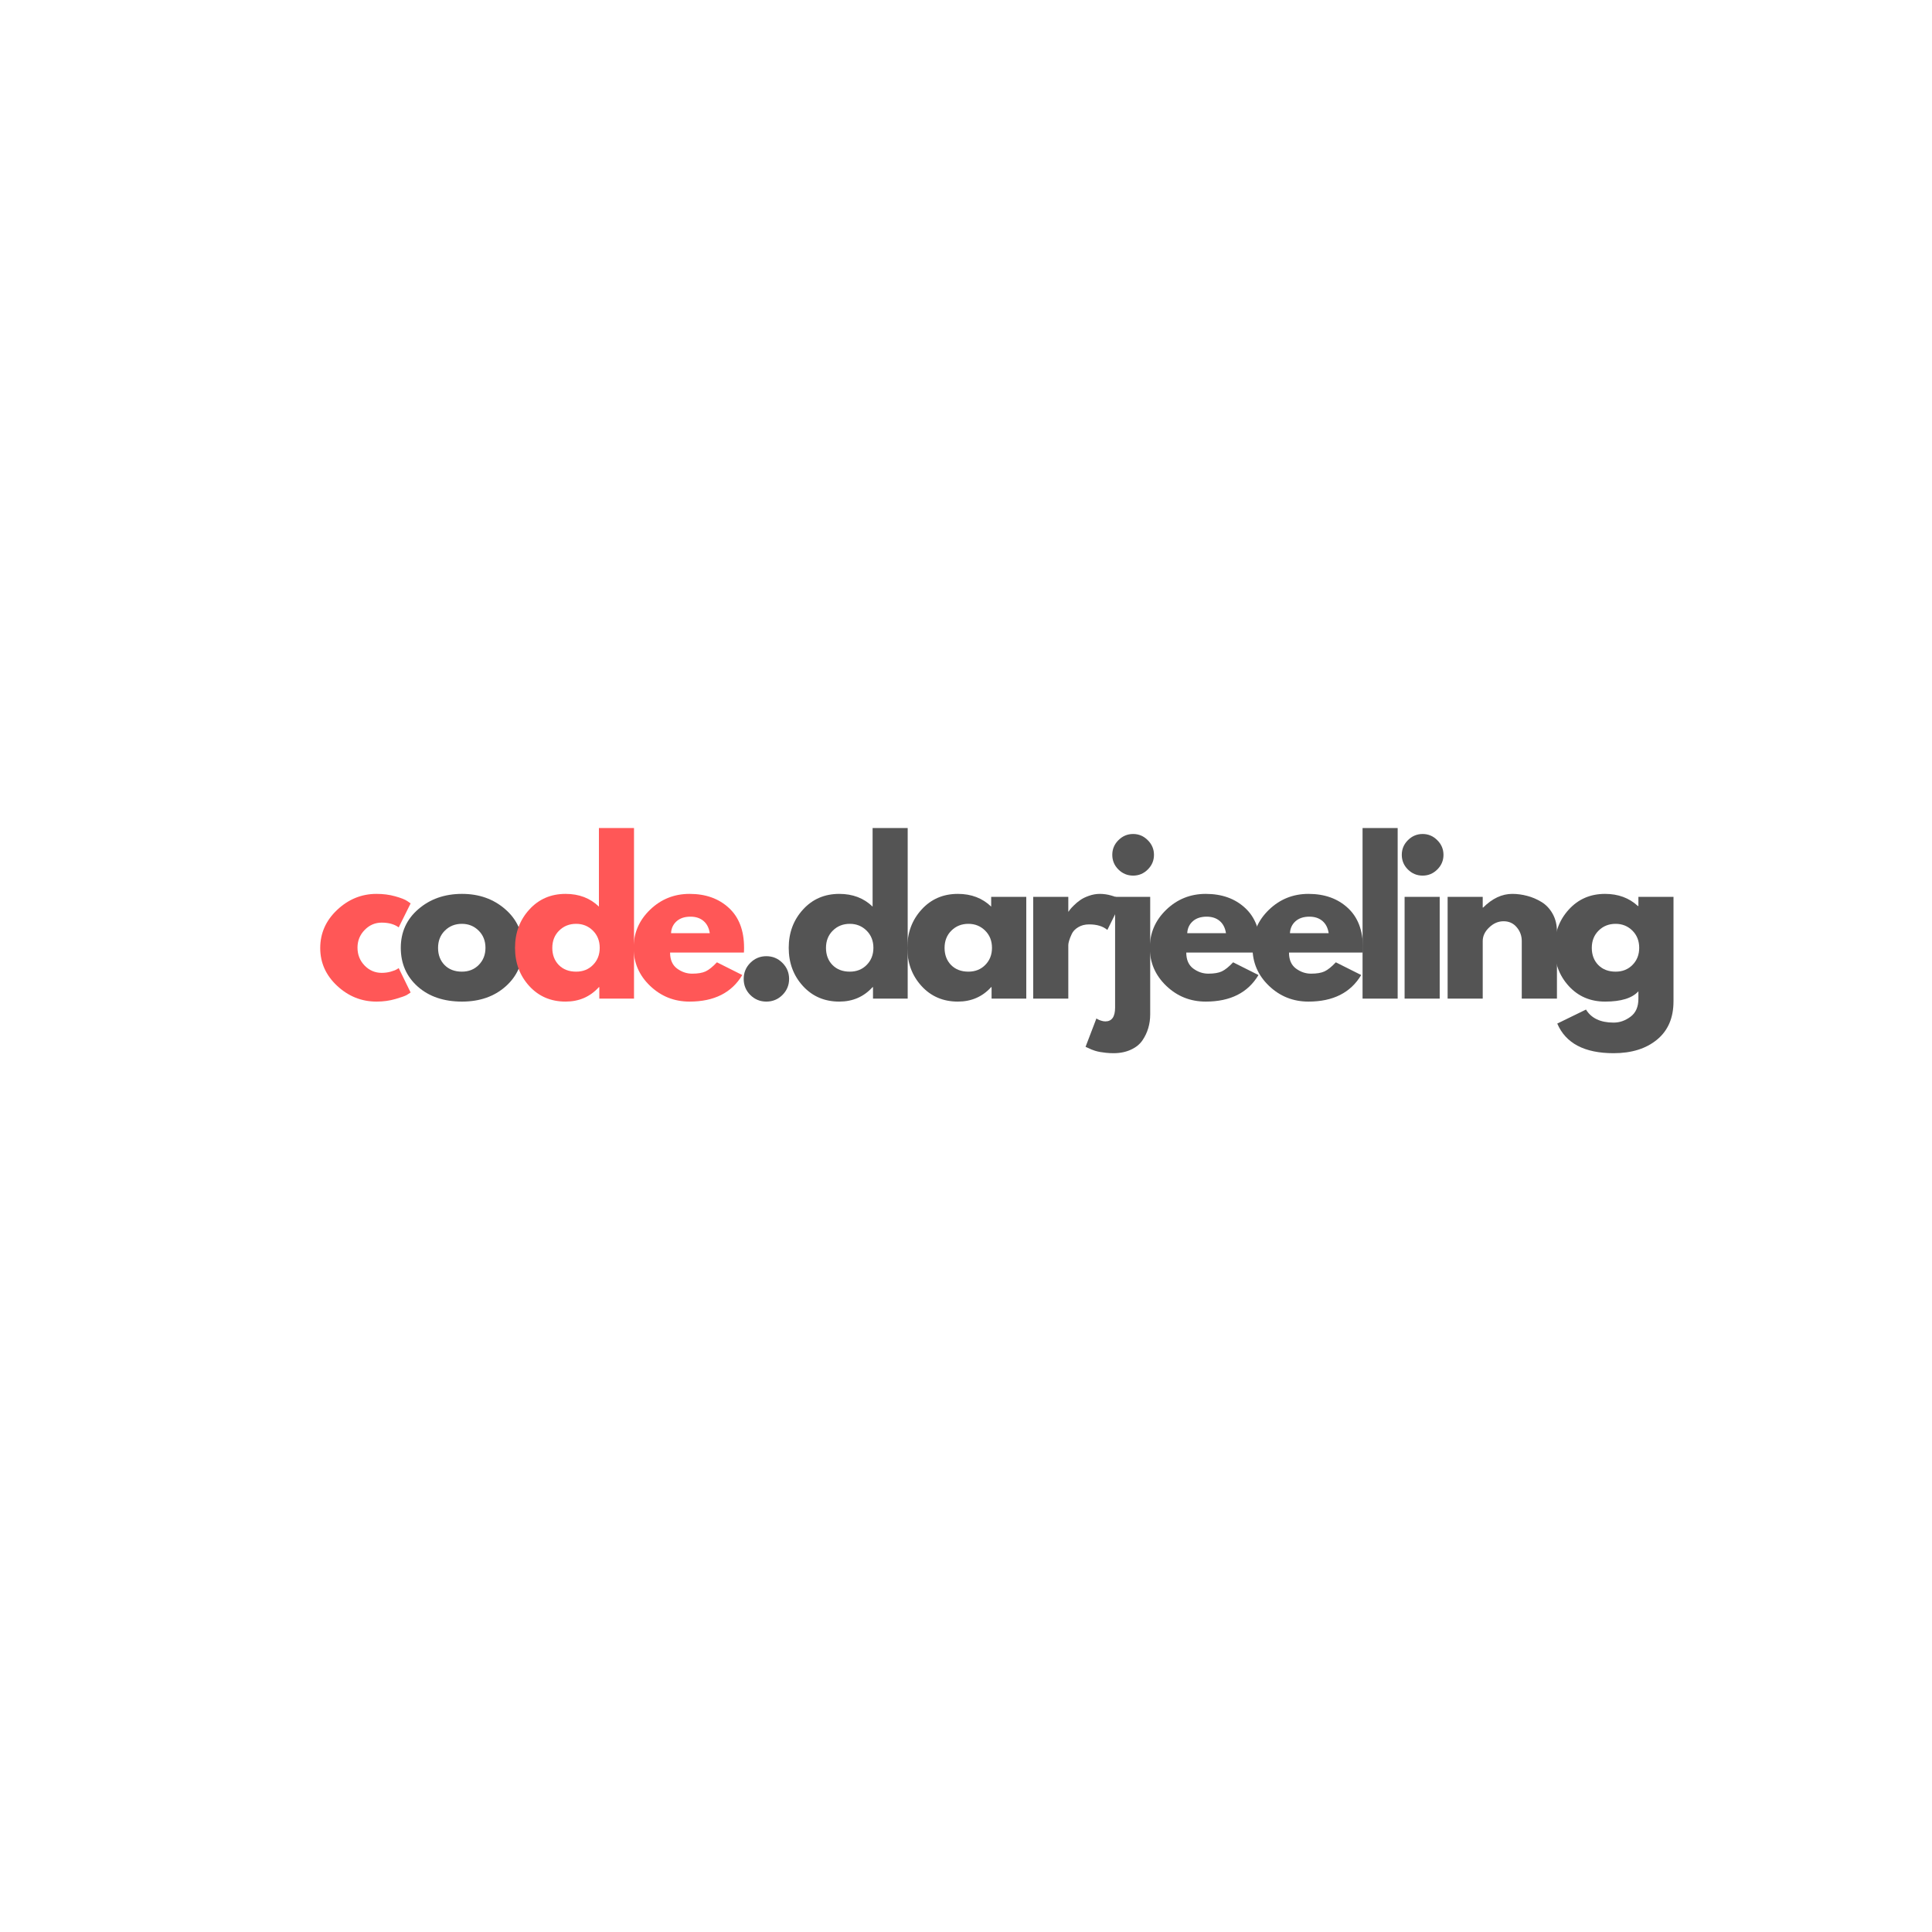
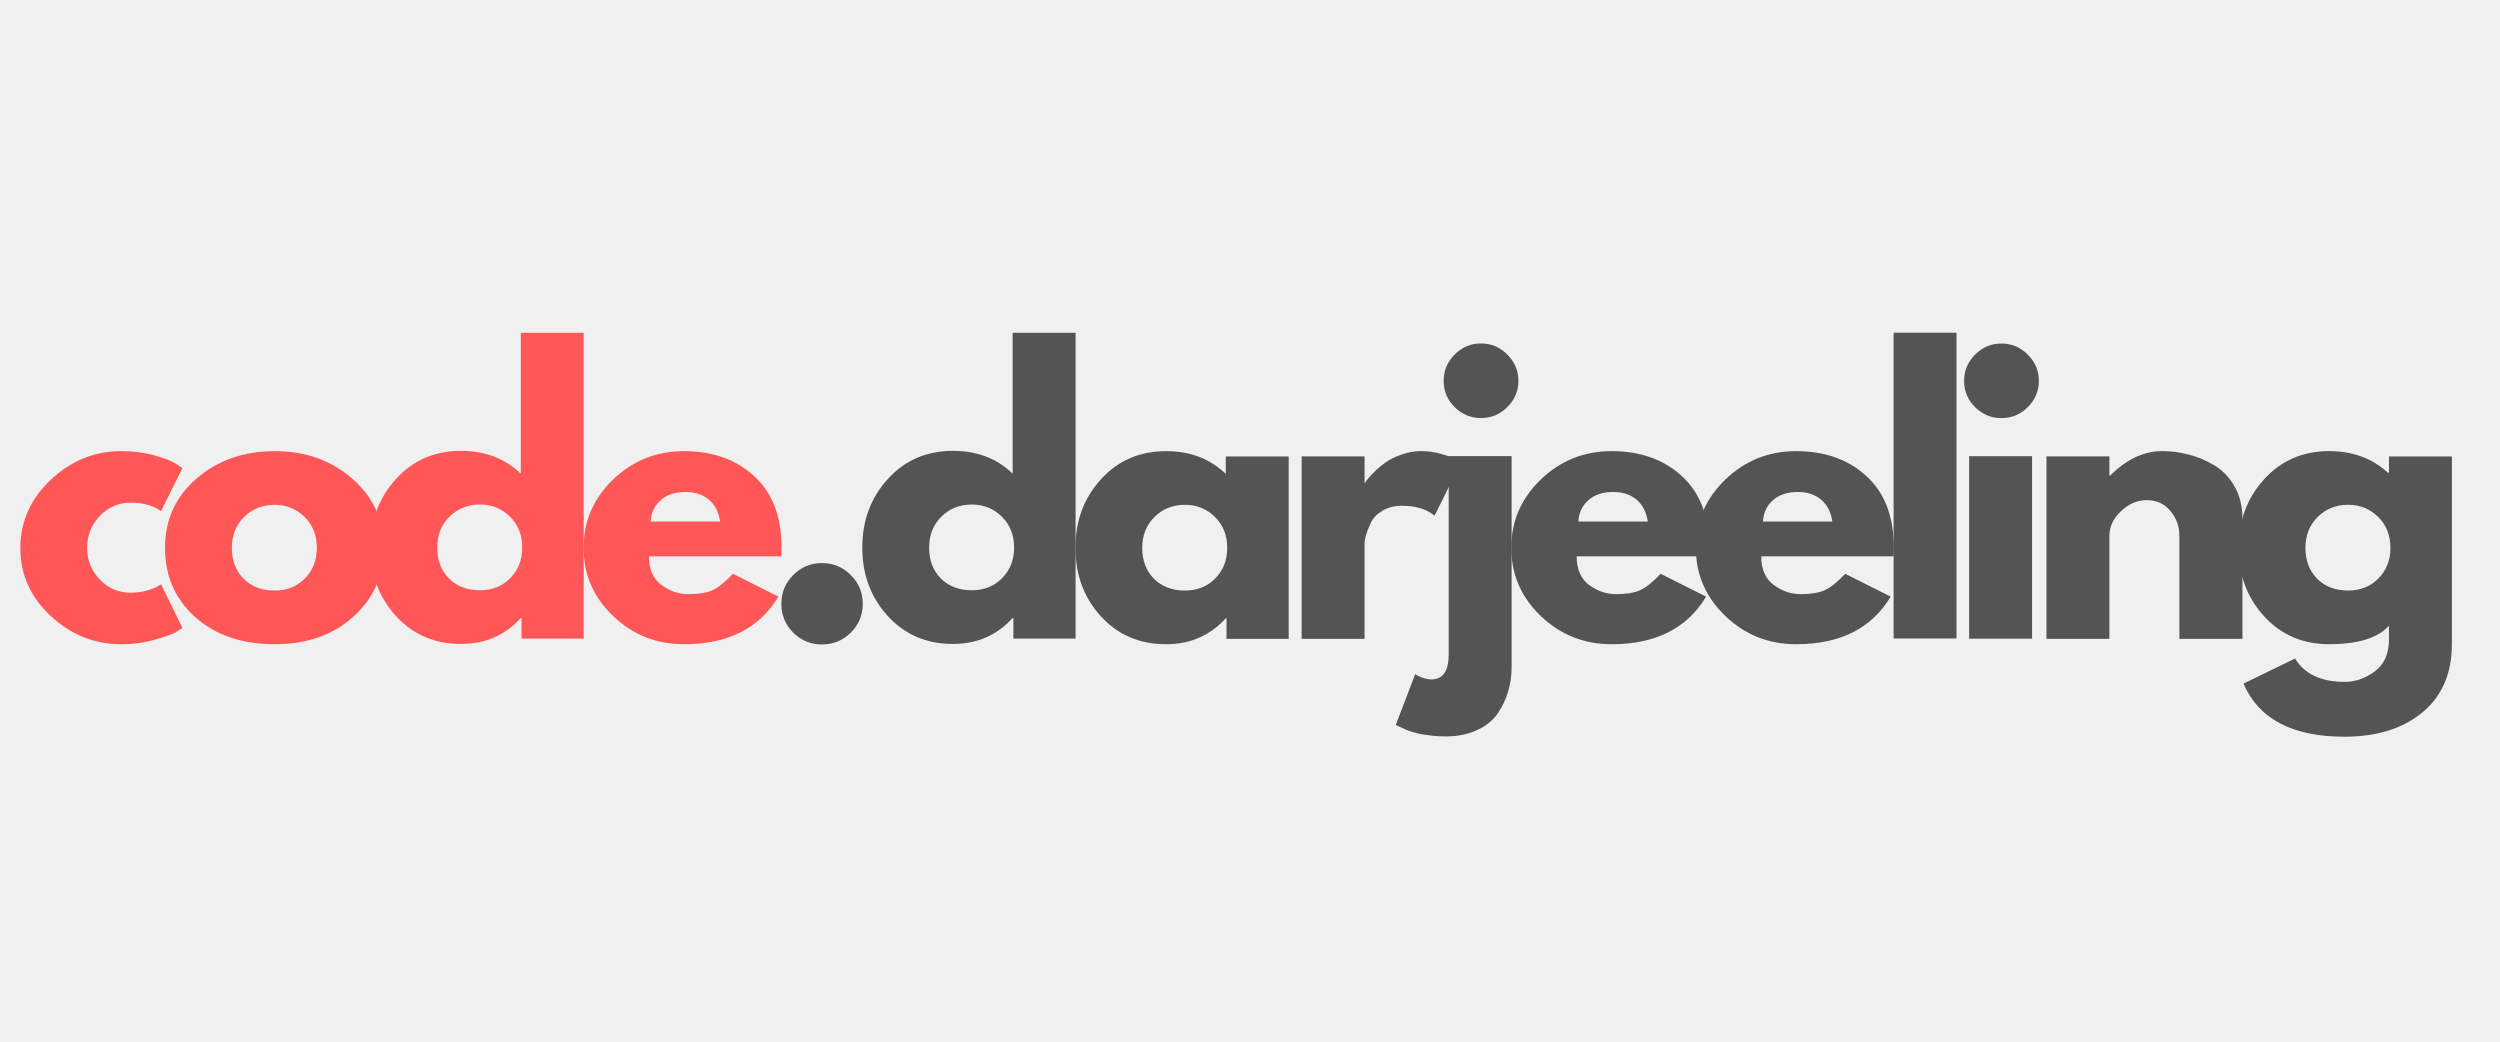
- <svg xmlns="http://www.w3.org/2000/svg" width="500" zoomAndPan="magnify" viewBox="0 0 375 375" height="500" preserveAspectRatio="xMidYMid meet" version="1.0">
+ <svg xmlns="http://www.w3.org/2000/svg" version="1.1" width="360" height="150" viewBox="182 73 360 150" xml:space="preserve">
  <defs>
-     <g />
-   </defs>
-   <rect x="-37.5" width="450" fill="#ffffff" y="-37.5" height="450" fill-opacity="1" />
-   <rect x="-37.5" width="450" fill="#ffffff" y="-37.5" height="450" fill-opacity="1" />
-   <g fill="#ff5757" fill-opacity="1">
-     <g transform="translate(61.26477, 193.8308)">
-       <g>
-         <path d="M 12.828 -14.75 C 11.535 -14.75 10.426 -14.27 9.5 -13.312 C 8.582 -12.363 8.125 -11.223 8.125 -9.891 C 8.125 -8.535 8.582 -7.379 9.5 -6.422 C 10.426 -5.473 11.535 -5 12.828 -5 C 13.441 -5 14.023 -5.078 14.578 -5.234 C 15.129 -5.391 15.531 -5.547 15.781 -5.703 L 16.125 -5.922 L 18.438 -1.188 C 18.258 -1.062 18.008 -0.898 17.688 -0.703 C 17.363 -0.516 16.629 -0.254 15.484 0.078 C 14.348 0.41 13.125 0.578 11.812 0.578 C 8.914 0.578 6.367 -0.441 4.172 -2.484 C 1.984 -4.523 0.891 -6.969 0.891 -9.812 C 0.891 -12.688 1.984 -15.156 4.172 -17.219 C 6.367 -19.289 8.914 -20.328 11.812 -20.328 C 13.125 -20.328 14.332 -20.172 15.438 -19.859 C 16.539 -19.555 17.32 -19.25 17.781 -18.938 L 18.438 -18.484 L 16.125 -13.828 C 15.281 -14.441 14.18 -14.75 12.828 -14.75 Z M 12.828 -14.75 " />
-       </g>
-     </g>
+ </defs>
+   <rect x="0" y="0" width="100%" height="100%" fill="transparent" />
+   <g transform="matrix(Infinity NaN NaN Infinity 0 0)" id="6f9b296b-1755-4722-91d0-bcb8f2276598">
+ </g>
+   <g transform="matrix(1 0 0 1 180 75)" id="59ac1819-f887-43f3-bffa-e6115554bbd7">
+     <rect style="stroke: none; stroke-width: 1; stroke-dasharray: none; stroke-linecap: butt; stroke-dashoffset: 0; stroke-linejoin: miter; stroke-miterlimit: 4; fill: rgb(255,255,255); fill-rule: nonzero; opacity: 1; visibility: hidden;" vector-effect="non-scaling-stroke" x="-180" y="-75" rx="0" ry="0" width="360" height="150" />
  </g>
-   <g fill="#545454" fill-opacity="1">
-     <g transform="translate(76.90142, 193.8308)">
-       <g>
-         <path d="M 4.172 -2.344 C 1.984 -4.301 0.891 -6.805 0.891 -9.859 C 0.891 -12.91 2.031 -15.414 4.312 -17.375 C 6.594 -19.344 9.414 -20.328 12.781 -20.328 C 16.094 -20.328 18.883 -19.336 21.156 -17.359 C 23.426 -15.391 24.562 -12.891 24.562 -9.859 C 24.562 -6.828 23.453 -4.328 21.234 -2.359 C 19.016 -0.398 16.195 0.578 12.781 0.578 C 9.238 0.578 6.367 -0.395 4.172 -2.344 Z M 9.453 -13.203 C 8.566 -12.328 8.125 -11.207 8.125 -9.844 C 8.125 -8.488 8.547 -7.379 9.391 -6.516 C 10.242 -5.66 11.363 -5.234 12.75 -5.234 C 14.082 -5.234 15.176 -5.672 16.031 -6.547 C 16.895 -7.422 17.328 -8.523 17.328 -9.859 C 17.328 -11.211 16.883 -12.328 16 -13.203 C 15.113 -14.078 14.031 -14.516 12.75 -14.516 C 11.438 -14.516 10.336 -14.078 9.453 -13.203 Z M 9.453 -13.203 " />
-       </g>
-     </g>
+   <g transform="matrix(1.33 0 0 1.33 196.59 151.86)">
+     <path style="stroke: none; stroke-width: 1; stroke-dasharray: none; stroke-linecap: butt; stroke-dashoffset: 0; stroke-linejoin: miter; stroke-miterlimit: 4; fill: rgb(255,87,87); fill-rule: nonzero; opacity: 1;" vector-effect="non-scaling-stroke" transform=" translate(-9.66, 9.88)" d="M 12.828 -14.75 C 11.535 -14.75 10.426 -14.27 9.5 -13.312 C 8.582 -12.363 8.125 -11.223 8.125 -9.891 C 8.125 -8.535 8.582 -7.379 9.5 -6.422 C 10.426 -5.473 11.535 -5 12.828 -5 C 13.441 -5 14.023 -5.078 14.578 -5.234 C 15.129 -5.391 15.531 -5.547 15.781 -5.703 L 16.125 -5.922 L 18.438 -1.188 C 18.258 -1.062 18.008 -0.898 17.688 -0.703 C 17.363 -0.516 16.629 -0.254 15.484 0.078 C 14.348 0.41 13.125 0.578 11.812 0.578 C 8.914 0.578 6.367 -0.441 4.172 -2.484 C 1.984 -4.523 0.891 -6.969 0.891 -9.812 C 0.891 -12.688 1.984 -15.156 4.172 -17.219 C 6.367 -19.289 8.914 -20.328 11.812 -20.328 C 13.125 -20.328 14.332 -20.172 15.438 -19.859 C 16.539 -19.555 17.32 -19.25 17.781 -18.938 L 18.438 -18.484 L 16.125 -13.828 C 15.281 -14.441 14.18 -14.75 12.828 -14.75 Z M 12.828 -14.75" stroke-linecap="round" />
  </g>
-   <g fill="#ff5757" fill-opacity="1">
-     <g transform="translate(99.07704, 193.8308)">
-       <g>
-         <path d="M 3.656 -2.438 C 1.812 -4.457 0.891 -6.93 0.891 -9.859 C 0.891 -12.785 1.812 -15.258 3.656 -17.281 C 5.5 -19.312 7.848 -20.328 10.703 -20.328 C 13.316 -20.328 15.473 -19.504 17.172 -17.859 L 17.172 -33.109 L 23.984 -33.109 L 23.984 0 L 17.25 0 L 17.25 -2.234 L 17.172 -2.234 C 15.473 -0.359 13.316 0.578 10.703 0.578 C 7.848 0.578 5.5 -0.426 3.656 -2.438 Z M 9.453 -13.203 C 8.566 -12.328 8.125 -11.207 8.125 -9.844 C 8.125 -8.488 8.547 -7.379 9.391 -6.516 C 10.242 -5.66 11.363 -5.234 12.75 -5.234 C 14.082 -5.234 15.176 -5.672 16.031 -6.547 C 16.895 -7.422 17.328 -8.523 17.328 -9.859 C 17.328 -11.211 16.883 -12.328 16 -13.203 C 15.113 -14.078 14.031 -14.516 12.75 -14.516 C 11.438 -14.516 10.336 -14.078 9.453 -13.203 Z M 9.453 -13.203 " />
-       </g>
-     </g>
+   <g transform="matrix(1.33 0 0 1.33 221.51 151.86)">
+     <path style="stroke: none; stroke-width: 1; stroke-dasharray: none; stroke-linecap: butt; stroke-dashoffset: 0; stroke-linejoin: miter; stroke-miterlimit: 4; fill: rgb(255,87,87); fill-rule: nonzero; opacity: 1;" vector-effect="non-scaling-stroke" transform=" translate(-12.73, 9.88)" d="M 4.172 -2.344 C 1.984 -4.301 0.891 -6.805 0.891 -9.859 C 0.891 -12.91 2.031 -15.414 4.312 -17.375 C 6.594 -19.344 9.414 -20.328 12.781 -20.328 C 16.094 -20.328 18.883 -19.336 21.156 -17.359 C 23.426 -15.391 24.562 -12.891 24.562 -9.859 C 24.562 -6.828 23.453 -4.328 21.234 -2.359 C 19.016 -0.398 16.195 0.578 12.781 0.578 C 9.238 0.578 6.367 -0.395 4.172 -2.344 Z M 9.453 -13.203 C 8.566 -12.328 8.125 -11.207 8.125 -9.844 C 8.125 -8.488 8.547 -7.379 9.391 -6.516 C 10.242 -5.66 11.363 -5.234 12.75 -5.234 C 14.082 -5.234 15.176 -5.672 16.031 -6.547 C 16.895 -7.422 17.328 -8.523 17.328 -9.859 C 17.328 -11.211 16.883 -12.328 16 -13.203 C 15.113 -14.078 14.031 -14.516 12.75 -14.516 C 11.438 -14.516 10.336 -14.078 9.453 -13.203 Z M 9.453 -13.203" stroke-linecap="round" />
  </g>
-   <g fill="#ff5757" fill-opacity="1">
-     <g transform="translate(122.0936, 193.8308)">
-       <g>
-         <path d="M 22.297 -8.938 L 7.969 -8.938 C 7.969 -7.551 8.414 -6.52 9.312 -5.844 C 10.219 -5.176 11.195 -4.844 12.25 -4.844 C 13.352 -4.844 14.223 -4.988 14.859 -5.281 C 15.504 -5.582 16.238 -6.172 17.062 -7.047 L 21.984 -4.578 C 19.93 -1.141 16.52 0.578 11.75 0.578 C 8.77 0.578 6.211 -0.441 4.078 -2.484 C 1.953 -4.523 0.891 -6.984 0.891 -9.859 C 0.891 -12.734 1.953 -15.195 4.078 -17.25 C 6.211 -19.301 8.77 -20.328 11.75 -20.328 C 14.875 -20.328 17.414 -19.422 19.375 -17.609 C 21.344 -15.805 22.328 -13.223 22.328 -9.859 C 22.328 -9.391 22.316 -9.082 22.297 -8.938 Z M 8.156 -12.703 L 15.672 -12.703 C 15.516 -13.734 15.109 -14.523 14.453 -15.078 C 13.797 -15.629 12.957 -15.906 11.938 -15.906 C 10.801 -15.906 9.898 -15.609 9.234 -15.016 C 8.566 -14.422 8.207 -13.648 8.156 -12.703 Z M 8.156 -12.703 " />
-       </g>
-     </g>
+   <g transform="matrix(1.33 0 0 1.33 250.7 143.32)">
+     <path style="stroke: none; stroke-width: 1; stroke-dasharray: none; stroke-linecap: butt; stroke-dashoffset: 0; stroke-linejoin: miter; stroke-miterlimit: 4; fill: rgb(255,87,87); fill-rule: nonzero; opacity: 1;" vector-effect="non-scaling-stroke" transform=" translate(-12.44, 16.27)" d="M 3.656 -2.438 C 1.812 -4.457 0.891 -6.93 0.891 -9.859 C 0.891 -12.785 1.812 -15.258 3.656 -17.281 C 5.5 -19.312 7.848 -20.328 10.703 -20.328 C 13.316 -20.328 15.473 -19.504 17.172 -17.859 L 17.172 -33.109 L 23.984 -33.109 L 23.984 0 L 17.25 0 L 17.25 -2.234 L 17.172 -2.234 C 15.473 -0.359 13.316 0.578 10.703 0.578 C 7.848 0.578 5.5 -0.426 3.656 -2.438 Z M 9.453 -13.203 C 8.566 -12.328 8.125 -11.207 8.125 -9.844 C 8.125 -8.488 8.547 -7.379 9.391 -6.516 C 10.242 -5.66 11.363 -5.234 12.75 -5.234 C 14.082 -5.234 15.176 -5.672 16.031 -6.547 C 16.895 -7.422 17.328 -8.523 17.328 -9.859 C 17.328 -11.211 16.883 -12.328 16 -13.203 C 15.113 -14.078 14.031 -14.516 12.75 -14.516 C 11.438 -14.516 10.336 -14.078 9.453 -13.203 Z M 9.453 -13.203" stroke-linecap="round" />
  </g>
-   <g fill="#545454" fill-opacity="1">
-     <g transform="translate(142.0384, 193.8308)">
-       <g>
-         <path d="M 6.703 -8.234 C 7.93 -8.234 8.973 -7.801 9.828 -6.938 C 10.691 -6.082 11.125 -5.039 11.125 -3.812 C 11.125 -2.602 10.691 -1.566 9.828 -0.703 C 8.973 0.148 7.93 0.578 6.703 0.578 C 5.492 0.578 4.457 0.148 3.594 -0.703 C 2.738 -1.566 2.312 -2.602 2.312 -3.812 C 2.312 -5.039 2.738 -6.082 3.594 -6.938 C 4.457 -7.801 5.492 -8.234 6.703 -8.234 Z M 6.703 -8.234 " />
-       </g>
-     </g>
+   <g transform="matrix(1.33 0 0 1.33 280.29 151.86)">
+     <path style="stroke: none; stroke-width: 1; stroke-dasharray: none; stroke-linecap: butt; stroke-dashoffset: 0; stroke-linejoin: miter; stroke-miterlimit: 4; fill: rgb(255,87,87); fill-rule: nonzero; opacity: 1;" vector-effect="non-scaling-stroke" transform=" translate(-11.61, 9.88)" d="M 22.297 -8.938 L 7.969 -8.938 C 7.969 -7.551 8.414 -6.52 9.312 -5.844 C 10.219 -5.176 11.195 -4.844 12.25 -4.844 C 13.352 -4.844 14.223 -4.988 14.859 -5.281 C 15.504 -5.582 16.238 -6.172 17.062 -7.047 L 21.984 -4.578 C 19.93 -1.141 16.52 0.578 11.75 0.578 C 8.77 0.578 6.211 -0.441 4.078 -2.484 C 1.953 -4.523 0.891 -6.984 0.891 -9.859 C 0.891 -12.734 1.953 -15.195 4.078 -17.25 C 6.211 -19.301 8.77 -20.328 11.75 -20.328 C 14.875 -20.328 17.414 -19.422 19.375 -17.609 C 21.344 -15.805 22.328 -13.223 22.328 -9.859 C 22.328 -9.391 22.316 -9.082 22.297 -8.938 Z M 8.156 -12.703 L 15.672 -12.703 C 15.516 -13.734 15.109 -14.523 14.453 -15.078 C 13.797 -15.629 12.957 -15.906 11.938 -15.906 C 10.801 -15.906 9.898 -15.609 9.234 -15.016 C 8.566 -14.422 8.207 -13.648 8.156 -12.703 Z M 8.156 -12.703" stroke-linecap="round" />
  </g>
-   <g fill="#545454" fill-opacity="1">
-     <g transform="translate(152.1988, 193.8308)">
-       <g>
-         <path d="M 3.656 -2.438 C 1.812 -4.457 0.891 -6.93 0.891 -9.859 C 0.891 -12.785 1.812 -15.258 3.656 -17.281 C 5.5 -19.312 7.848 -20.328 10.703 -20.328 C 13.316 -20.328 15.473 -19.504 17.172 -17.859 L 17.172 -33.109 L 23.984 -33.109 L 23.984 0 L 17.25 0 L 17.25 -2.234 L 17.172 -2.234 C 15.473 -0.359 13.316 0.578 10.703 0.578 C 7.848 0.578 5.5 -0.426 3.656 -2.438 Z M 9.453 -13.203 C 8.566 -12.328 8.125 -11.207 8.125 -9.844 C 8.125 -8.488 8.547 -7.379 9.391 -6.516 C 10.242 -5.66 11.363 -5.234 12.75 -5.234 C 14.082 -5.234 15.176 -5.672 16.031 -6.547 C 16.895 -7.422 17.328 -8.523 17.328 -9.859 C 17.328 -11.211 16.883 -12.328 16 -13.203 C 15.113 -14.078 14.031 -14.516 12.75 -14.516 C 11.438 -14.516 10.336 -14.078 9.453 -13.203 Z M 9.453 -13.203 " />
-       </g>
-     </g>
+   <g transform="matrix(1.33 0 0 1.33 300.38 159.94)">
+     <path style="stroke: none; stroke-width: 1; stroke-dasharray: none; stroke-linecap: butt; stroke-dashoffset: 0; stroke-linejoin: miter; stroke-miterlimit: 4; fill: rgb(84,84,84); fill-rule: nonzero; opacity: 1;" vector-effect="non-scaling-stroke" transform=" translate(-6.72, 3.83)" d="M 6.703 -8.234 C 7.93 -8.234 8.973 -7.801 9.828 -6.938 C 10.691 -6.082 11.125 -5.039 11.125 -3.812 C 11.125 -2.602 10.691 -1.566 9.828 -0.703 C 8.973 0.148 7.93 0.578 6.703 0.578 C 5.492 0.578 4.457 0.148 3.594 -0.703 C 2.738 -1.566 2.312 -2.602 2.312 -3.812 C 2.312 -5.039 2.738 -6.082 3.594 -6.938 C 4.457 -7.801 5.492 -8.234 6.703 -8.234 Z M 6.703 -8.234" stroke-linecap="round" />
  </g>
-   <g fill="#545454" fill-opacity="1">
-     <g transform="translate(175.2153, 193.8308)">
-       <g>
-         <path d="M 3.656 -2.438 C 1.812 -4.457 0.891 -6.93 0.891 -9.859 C 0.891 -12.785 1.812 -15.258 3.656 -17.281 C 5.5 -19.312 7.848 -20.328 10.703 -20.328 C 13.316 -20.328 15.473 -19.504 17.172 -17.859 L 17.172 -19.75 L 23.984 -19.75 L 23.984 0 L 17.25 0 L 17.25 -2.234 L 17.172 -2.234 C 15.473 -0.359 13.316 0.578 10.703 0.578 C 7.848 0.578 5.5 -0.426 3.656 -2.438 Z M 9.453 -13.203 C 8.566 -12.328 8.125 -11.207 8.125 -9.844 C 8.125 -8.488 8.547 -7.379 9.391 -6.516 C 10.242 -5.66 11.363 -5.234 12.75 -5.234 C 14.082 -5.234 15.176 -5.672 16.031 -6.547 C 16.895 -7.422 17.328 -8.523 17.328 -9.859 C 17.328 -11.211 16.883 -12.328 16 -13.203 C 15.113 -14.078 14.031 -14.516 12.75 -14.516 C 11.438 -14.516 10.336 -14.078 9.453 -13.203 Z M 9.453 -13.203 " />
-       </g>
-     </g>
+   <g transform="matrix(1.33 0 0 1.33 321.53 143.32)">
+     <path style="stroke: none; stroke-width: 1; stroke-dasharray: none; stroke-linecap: butt; stroke-dashoffset: 0; stroke-linejoin: miter; stroke-miterlimit: 4; fill: rgb(84,84,84); fill-rule: nonzero; opacity: 1;" vector-effect="non-scaling-stroke" transform=" translate(-12.44, 16.27)" d="M 3.656 -2.438 C 1.812 -4.457 0.891 -6.93 0.891 -9.859 C 0.891 -12.785 1.812 -15.258 3.656 -17.281 C 5.5 -19.312 7.848 -20.328 10.703 -20.328 C 13.316 -20.328 15.473 -19.504 17.172 -17.859 L 17.172 -33.109 L 23.984 -33.109 L 23.984 0 L 17.25 0 L 17.25 -2.234 L 17.172 -2.234 C 15.473 -0.359 13.316 0.578 10.703 0.578 C 7.848 0.578 5.5 -0.426 3.656 -2.438 Z M 9.453 -13.203 C 8.566 -12.328 8.125 -11.207 8.125 -9.844 C 8.125 -8.488 8.547 -7.379 9.391 -6.516 C 10.242 -5.66 11.363 -5.234 12.75 -5.234 C 14.082 -5.234 15.176 -5.672 16.031 -6.547 C 16.895 -7.422 17.328 -8.523 17.328 -9.859 C 17.328 -11.211 16.883 -12.328 16 -13.203 C 15.113 -14.078 14.031 -14.516 12.75 -14.516 C 11.438 -14.516 10.336 -14.078 9.453 -13.203 Z M 9.453 -13.203" stroke-linecap="round" />
  </g>
-   <g fill="#545454" fill-opacity="1">
-     <g transform="translate(198.2319, 193.8308)">
-       <g>
-         <path d="M 2.312 0 L 2.312 -19.75 L 9.125 -19.75 L 9.125 -16.906 L 9.203 -16.906 C 9.254 -17.008 9.336 -17.133 9.453 -17.281 C 9.566 -17.438 9.816 -17.707 10.203 -18.094 C 10.586 -18.477 11 -18.82 11.438 -19.125 C 11.875 -19.438 12.438 -19.711 13.125 -19.953 C 13.82 -20.203 14.531 -20.328 15.25 -20.328 C 15.988 -20.328 16.719 -20.223 17.438 -20.016 C 18.156 -19.816 18.68 -19.613 19.016 -19.406 L 19.562 -19.094 L 16.703 -13.328 C 15.859 -14.047 14.68 -14.406 13.172 -14.406 C 12.348 -14.406 11.641 -14.223 11.047 -13.859 C 10.453 -13.504 10.035 -13.066 9.797 -12.547 C 9.555 -12.035 9.383 -11.598 9.281 -11.234 C 9.176 -10.879 9.125 -10.598 9.125 -10.391 L 9.125 0 Z M 2.312 0 " />
-       </g>
-     </g>
+   <g transform="matrix(1.33 0 0 1.33 352.22 151.86)">
+     <path style="stroke: none; stroke-width: 1; stroke-dasharray: none; stroke-linecap: butt; stroke-dashoffset: 0; stroke-linejoin: miter; stroke-miterlimit: 4; fill: rgb(84,84,84); fill-rule: nonzero; opacity: 1;" vector-effect="non-scaling-stroke" transform=" translate(-12.44, 9.88)" d="M 3.656 -2.438 C 1.812 -4.457 0.891 -6.93 0.891 -9.859 C 0.891 -12.785 1.812 -15.258 3.656 -17.281 C 5.5 -19.312 7.848 -20.328 10.703 -20.328 C 13.316 -20.328 15.473 -19.504 17.172 -17.859 L 17.172 -19.75 L 23.984 -19.75 L 23.984 0 L 17.25 0 L 17.25 -2.234 L 17.172 -2.234 C 15.473 -0.359 13.316 0.578 10.703 0.578 C 7.848 0.578 5.5 -0.426 3.656 -2.438 Z M 9.453 -13.203 C 8.566 -12.328 8.125 -11.207 8.125 -9.844 C 8.125 -8.488 8.547 -7.379 9.391 -6.516 C 10.242 -5.66 11.363 -5.234 12.75 -5.234 C 14.082 -5.234 15.176 -5.672 16.031 -6.547 C 16.895 -7.422 17.328 -8.523 17.328 -9.859 C 17.328 -11.211 16.883 -12.328 16 -13.203 C 15.113 -14.078 14.031 -14.516 12.75 -14.516 C 11.438 -14.516 10.336 -14.078 9.453 -13.203 Z M 9.453 -13.203" stroke-linecap="round" />
  </g>
-   <g fill="#545454" fill-opacity="1">
-     <g transform="translate(214.1275, 193.8308)">
-       <g>
-         <path d="M 2.953 -30.75 C 3.754 -31.551 4.707 -31.953 5.812 -31.953 C 6.914 -31.953 7.863 -31.551 8.656 -30.75 C 9.457 -29.957 9.859 -29.008 9.859 -27.906 C 9.859 -26.801 9.457 -25.852 8.656 -25.062 C 7.863 -24.27 6.914 -23.875 5.812 -23.875 C 4.707 -23.875 3.754 -24.27 2.953 -25.062 C 2.16 -25.852 1.766 -26.801 1.766 -27.906 C 1.766 -29.008 2.16 -29.957 2.953 -30.75 Z M 2.312 -19.75 L 2.312 1.734 C 2.312 3.523 1.68 4.422 0.422 4.422 C 0.16 4.422 -0.109 4.375 -0.391 4.281 C -0.672 4.195 -0.898 4.102 -1.078 4 L -1.312 3.844 L -3.422 9.359 C -3.367 9.379 -3.203 9.453 -2.922 9.578 C -2.641 9.711 -2.426 9.812 -2.281 9.875 C -2.145 9.938 -1.91 10.02 -1.578 10.125 C -1.242 10.227 -0.922 10.305 -0.609 10.359 C -0.305 10.41 0.07 10.461 0.531 10.516 C 1 10.566 1.488 10.594 2 10.594 C 3.281 10.594 4.41 10.363 5.391 9.906 C 6.367 9.457 7.113 8.852 7.625 8.094 C 8.133 7.344 8.508 6.551 8.75 5.719 C 9 4.883 9.125 3.992 9.125 3.047 L 9.125 -19.75 Z M 2.312 -19.75 " />
-       </g>
-     </g>
+   <g transform="matrix(1.33 0 0 1.33 380.91 151.48)">
+     <path style="stroke: none; stroke-width: 1; stroke-dasharray: none; stroke-linecap: butt; stroke-dashoffset: 0; stroke-linejoin: miter; stroke-miterlimit: 4; fill: rgb(84,84,84); fill-rule: nonzero; opacity: 1;" vector-effect="non-scaling-stroke" transform=" translate(-10.94, 10.16)" d="M 2.312 0 L 2.312 -19.75 L 9.125 -19.75 L 9.125 -16.906 L 9.203 -16.906 C 9.254 -17.008 9.336 -17.133 9.453 -17.281 C 9.566 -17.438 9.816 -17.707 10.203 -18.094 C 10.586 -18.477 11 -18.82 11.438 -19.125 C 11.875 -19.438 12.438 -19.711 13.125 -19.953 C 13.82 -20.203 14.531 -20.328 15.25 -20.328 C 15.988 -20.328 16.719 -20.223 17.438 -20.016 C 18.156 -19.816 18.68 -19.613 19.016 -19.406 L 19.562 -19.094 L 16.703 -13.328 C 15.859 -14.047 14.68 -14.406 13.172 -14.406 C 12.348 -14.406 11.641 -14.223 11.047 -13.859 C 10.453 -13.504 10.035 -13.066 9.797 -12.547 C 9.555 -12.035 9.383 -11.598 9.281 -11.234 C 9.176 -10.879 9.125 -10.598 9.125 -10.391 L 9.125 0 Z M 2.312 0" stroke-linecap="round" />
  </g>
-   <g fill="#545454" fill-opacity="1">
-     <g transform="translate(222.2864, 193.8308)">
-       <g>
-         <path d="M 22.297 -8.938 L 7.969 -8.938 C 7.969 -7.551 8.414 -6.52 9.312 -5.844 C 10.219 -5.176 11.195 -4.844 12.25 -4.844 C 13.352 -4.844 14.223 -4.988 14.859 -5.281 C 15.504 -5.582 16.238 -6.172 17.062 -7.047 L 21.984 -4.578 C 19.93 -1.141 16.52 0.578 11.75 0.578 C 8.77 0.578 6.211 -0.441 4.078 -2.484 C 1.953 -4.523 0.891 -6.984 0.891 -9.859 C 0.891 -12.734 1.953 -15.195 4.078 -17.25 C 6.211 -19.301 8.77 -20.328 11.75 -20.328 C 14.875 -20.328 17.414 -19.422 19.375 -17.609 C 21.344 -15.805 22.328 -13.223 22.328 -9.859 C 22.328 -9.391 22.316 -9.082 22.297 -8.938 Z M 8.156 -12.703 L 15.672 -12.703 C 15.516 -13.734 15.109 -14.523 14.453 -15.078 C 13.797 -15.629 12.957 -15.906 11.938 -15.906 C 10.801 -15.906 9.898 -15.609 9.234 -15.016 C 8.566 -14.422 8.207 -13.648 8.156 -12.703 Z M 8.156 -12.703 " />
-       </g>
-     </g>
+   <g transform="matrix(1.33 0 0 1.33 391.82 150.75)">
+     <path style="stroke: none; stroke-width: 1; stroke-dasharray: none; stroke-linecap: butt; stroke-dashoffset: 0; stroke-linejoin: miter; stroke-miterlimit: 4; fill: rgb(84,84,84); fill-rule: nonzero; opacity: 1;" vector-effect="non-scaling-stroke" transform=" translate(-3.22, 10.68)" d="M 2.953 -30.75 C 3.754 -31.551 4.707 -31.953 5.812 -31.953 C 6.914 -31.953 7.863 -31.551 8.656 -30.75 C 9.457 -29.957 9.859 -29.008 9.859 -27.906 C 9.859 -26.801 9.457 -25.852 8.656 -25.062 C 7.863 -24.27 6.914 -23.875 5.812 -23.875 C 4.707 -23.875 3.754 -24.27 2.953 -25.062 C 2.16 -25.852 1.766 -26.801 1.766 -27.906 C 1.766 -29.008 2.16 -29.957 2.953 -30.75 Z M 2.312 -19.75 L 2.312 1.734 C 2.312 3.523 1.68 4.422 0.422 4.422 C 0.16 4.422 -0.109 4.375 -0.391 4.281 C -0.672 4.195 -0.898 4.102 -1.078 4 L -1.312 3.844 L -3.422 9.359 C -3.367 9.379 -3.203 9.453 -2.922 9.578 C -2.641 9.711 -2.426 9.812 -2.281 9.875 C -2.145 9.938 -1.91 10.02 -1.578 10.125 C -1.242 10.227 -0.922 10.305 -0.609 10.359 C -0.305 10.41 0.07 10.461 0.531 10.516 C 1 10.566 1.488 10.594 2 10.594 C 3.281 10.594 4.41 10.363 5.391 9.906 C 6.367 9.457 7.113 8.852 7.625 8.094 C 8.133 7.344 8.508 6.551 8.75 5.719 C 9 4.883 9.125 3.992 9.125 3.047 L 9.125 -19.75 Z M 2.312 -19.75" stroke-linecap="round" />
  </g>
-   <g fill="#545454" fill-opacity="1">
-     <g transform="translate(242.2236, 193.8308)">
-       <g>
-         <path d="M 22.297 -8.938 L 7.969 -8.938 C 7.969 -7.551 8.414 -6.52 9.312 -5.844 C 10.219 -5.176 11.195 -4.844 12.25 -4.844 C 13.352 -4.844 14.223 -4.988 14.859 -5.281 C 15.504 -5.582 16.238 -6.172 17.062 -7.047 L 21.984 -4.578 C 19.93 -1.141 16.52 0.578 11.75 0.578 C 8.77 0.578 6.211 -0.441 4.078 -2.484 C 1.953 -4.523 0.891 -6.984 0.891 -9.859 C 0.891 -12.734 1.953 -15.195 4.078 -17.25 C 6.211 -19.301 8.77 -20.328 11.75 -20.328 C 14.875 -20.328 17.414 -19.422 19.375 -17.609 C 21.344 -15.805 22.328 -13.223 22.328 -9.859 C 22.328 -9.391 22.316 -9.082 22.297 -8.938 Z M 8.156 -12.703 L 15.672 -12.703 C 15.516 -13.734 15.109 -14.523 14.453 -15.078 C 13.797 -15.629 12.957 -15.906 11.938 -15.906 C 10.801 -15.906 9.898 -15.609 9.234 -15.016 C 8.566 -14.422 8.207 -13.648 8.156 -12.703 Z M 8.156 -12.703 " />
-       </g>
-     </g>
+   <g transform="matrix(1.33 0 0 1.33 413.88 151.86)">
+     <path style="stroke: none; stroke-width: 1; stroke-dasharray: none; stroke-linecap: butt; stroke-dashoffset: 0; stroke-linejoin: miter; stroke-miterlimit: 4; fill: rgb(84,84,84); fill-rule: nonzero; opacity: 1;" vector-effect="non-scaling-stroke" transform=" translate(-11.61, 9.88)" d="M 22.297 -8.938 L 7.969 -8.938 C 7.969 -7.551 8.414 -6.52 9.312 -5.844 C 10.219 -5.176 11.195 -4.844 12.25 -4.844 C 13.352 -4.844 14.223 -4.988 14.859 -5.281 C 15.504 -5.582 16.238 -6.172 17.062 -7.047 L 21.984 -4.578 C 19.93 -1.141 16.52 0.578 11.75 0.578 C 8.77 0.578 6.211 -0.441 4.078 -2.484 C 1.953 -4.523 0.891 -6.984 0.891 -9.859 C 0.891 -12.734 1.953 -15.195 4.078 -17.25 C 6.211 -19.301 8.77 -20.328 11.75 -20.328 C 14.875 -20.328 17.414 -19.422 19.375 -17.609 C 21.344 -15.805 22.328 -13.223 22.328 -9.859 C 22.328 -9.391 22.316 -9.082 22.297 -8.938 Z M 8.156 -12.703 L 15.672 -12.703 C 15.516 -13.734 15.109 -14.523 14.453 -15.078 C 13.797 -15.629 12.957 -15.906 11.938 -15.906 C 10.801 -15.906 9.898 -15.609 9.234 -15.016 C 8.566 -14.422 8.207 -13.648 8.156 -12.703 Z M 8.156 -12.703" stroke-linecap="round" />
  </g>
-   <g fill="#545454" fill-opacity="1">
-     <g transform="translate(262.1609, 193.8308)">
-       <g>
-         <path d="M 2.312 0 L 2.312 -33.109 L 9.125 -33.109 L 9.125 0 Z M 2.312 0 " />
-       </g>
-     </g>
+   <g transform="matrix(1.33 0 0 1.33 440.46 151.86)">
+     <path style="stroke: none; stroke-width: 1; stroke-dasharray: none; stroke-linecap: butt; stroke-dashoffset: 0; stroke-linejoin: miter; stroke-miterlimit: 4; fill: rgb(84,84,84); fill-rule: nonzero; opacity: 1;" vector-effect="non-scaling-stroke" transform=" translate(-11.61, 9.88)" d="M 22.297 -8.938 L 7.969 -8.938 C 7.969 -7.551 8.414 -6.52 9.312 -5.844 C 10.219 -5.176 11.195 -4.844 12.25 -4.844 C 13.352 -4.844 14.223 -4.988 14.859 -5.281 C 15.504 -5.582 16.238 -6.172 17.062 -7.047 L 21.984 -4.578 C 19.93 -1.141 16.52 0.578 11.75 0.578 C 8.77 0.578 6.211 -0.441 4.078 -2.484 C 1.953 -4.523 0.891 -6.984 0.891 -9.859 C 0.891 -12.734 1.953 -15.195 4.078 -17.25 C 6.211 -19.301 8.77 -20.328 11.75 -20.328 C 14.875 -20.328 17.414 -19.422 19.375 -17.609 C 21.344 -15.805 22.328 -13.223 22.328 -9.859 C 22.328 -9.391 22.316 -9.082 22.297 -8.938 Z M 8.156 -12.703 L 15.672 -12.703 C 15.516 -13.734 15.109 -14.523 14.453 -15.078 C 13.797 -15.629 12.957 -15.906 11.938 -15.906 C 10.801 -15.906 9.898 -15.609 9.234 -15.016 C 8.566 -14.422 8.207 -13.648 8.156 -12.703 Z M 8.156 -12.703" stroke-linecap="round" />
  </g>
-   <g fill="#545454" fill-opacity="1">
-     <g transform="translate(270.3198, 193.8308)">
-       <g>
-         <path d="M 2.953 -30.75 C 3.754 -31.551 4.707 -31.953 5.812 -31.953 C 6.914 -31.953 7.863 -31.551 8.656 -30.75 C 9.457 -29.957 9.859 -29.008 9.859 -27.906 C 9.859 -26.801 9.457 -25.852 8.656 -25.062 C 7.863 -24.27 6.914 -23.875 5.812 -23.875 C 4.707 -23.875 3.754 -24.27 2.953 -25.062 C 2.16 -25.852 1.766 -26.801 1.766 -27.906 C 1.766 -29.008 2.16 -29.957 2.953 -30.75 Z M 2.312 -19.75 L 2.312 0 L 9.125 0 L 9.125 -19.75 Z M 2.312 -19.75 " />
-       </g>
-     </g>
+   <g transform="matrix(1.33 0 0 1.33 459.21 142.93)">
+     <path style="stroke: none; stroke-width: 1; stroke-dasharray: none; stroke-linecap: butt; stroke-dashoffset: 0; stroke-linejoin: miter; stroke-miterlimit: 4; fill: rgb(84,84,84); fill-rule: nonzero; opacity: 1;" vector-effect="non-scaling-stroke" transform=" translate(-5.72, 16.55)" d="M 2.312 0 L 2.312 -33.109 L 9.125 -33.109 L 9.125 0 Z M 2.312 0" stroke-linecap="round" />
  </g>
-   <g fill="#545454" fill-opacity="1">
-     <g transform="translate(278.6711, 193.8308)">
-       <g>
-         <path d="M 2.312 0 L 2.312 -19.75 L 9.125 -19.75 L 9.125 -17.672 L 9.203 -17.672 C 10.973 -19.441 12.859 -20.328 14.859 -20.328 C 15.836 -20.328 16.805 -20.195 17.766 -19.938 C 18.734 -19.688 19.66 -19.289 20.547 -18.75 C 21.43 -18.207 22.148 -17.441 22.703 -16.453 C 23.254 -15.461 23.531 -14.316 23.531 -13.016 L 23.531 0 L 16.703 0 L 16.703 -11.172 C 16.703 -12.191 16.375 -13.086 15.719 -13.859 C 15.07 -14.629 14.223 -15.016 13.172 -15.016 C 12.141 -15.016 11.207 -14.613 10.375 -13.812 C 9.539 -13.02 9.125 -12.141 9.125 -11.172 L 9.125 0 Z M 2.312 0 " />
-       </g>
-     </g>
+   <g transform="matrix(1.33 0 0 1.33 470.21 143.71)">
+     <path style="stroke: none; stroke-width: 1; stroke-dasharray: none; stroke-linecap: butt; stroke-dashoffset: 0; stroke-linejoin: miter; stroke-miterlimit: 4; fill: rgb(84,84,84); fill-rule: nonzero; opacity: 1;" vector-effect="non-scaling-stroke" transform=" translate(-5.81, 15.98)" d="M 2.953 -30.75 C 3.754 -31.551 4.707 -31.953 5.812 -31.953 C 6.914 -31.953 7.863 -31.551 8.656 -30.75 C 9.457 -29.957 9.859 -29.008 9.859 -27.906 C 9.859 -26.801 9.457 -25.852 8.656 -25.062 C 7.863 -24.27 6.914 -23.875 5.812 -23.875 C 4.707 -23.875 3.754 -24.27 2.953 -25.062 C 2.16 -25.852 1.766 -26.801 1.766 -27.906 C 1.766 -29.008 2.16 -29.957 2.953 -30.75 Z M 2.312 -19.75 L 2.312 0 L 9.125 0 L 9.125 -19.75 Z M 2.312 -19.75" stroke-linecap="round" />
  </g>
-   <g fill="#545454" fill-opacity="1">
-     <g transform="translate(300.8408, 193.8308)">
-       <g>
-         <path d="M 1.422 4.844 L 7 2.125 C 8.031 3.812 9.816 4.656 12.359 4.656 C 13.535 4.656 14.629 4.273 15.641 3.516 C 16.66 2.766 17.172 1.602 17.172 0.031 L 17.172 -1.422 C 15.961 -0.086 13.805 0.578 10.703 0.578 C 7.848 0.578 5.5 -0.426 3.656 -2.438 C 1.812 -4.457 0.891 -6.93 0.891 -9.859 C 0.891 -12.785 1.812 -15.258 3.656 -17.281 C 5.5 -19.312 7.848 -20.328 10.703 -20.328 C 13.242 -20.328 15.363 -19.547 17.062 -17.984 L 17.172 -17.984 L 17.172 -19.75 L 23.984 -19.75 L 23.984 0.531 C 23.984 3.738 22.914 6.219 20.781 7.969 C 18.656 9.719 15.848 10.594 12.359 10.594 C 6.711 10.594 3.066 8.676 1.422 4.844 Z M 9.453 -13.203 C 8.566 -12.328 8.125 -11.207 8.125 -9.844 C 8.125 -8.488 8.547 -7.379 9.391 -6.516 C 10.242 -5.66 11.363 -5.234 12.75 -5.234 C 14.082 -5.234 15.176 -5.672 16.031 -6.547 C 16.895 -7.422 17.328 -8.523 17.328 -9.859 C 17.328 -11.211 16.883 -12.328 16 -13.203 C 15.113 -14.078 14.031 -14.516 12.75 -14.516 C 11.438 -14.516 10.336 -14.078 9.453 -13.203 Z M 9.453 -13.203 " />
-       </g>
-     </g>
+   <g transform="matrix(1.33 0 0 1.33 490.8 151.48)">
+     <path style="stroke: none; stroke-width: 1; stroke-dasharray: none; stroke-linecap: butt; stroke-dashoffset: 0; stroke-linejoin: miter; stroke-miterlimit: 4; fill: rgb(84,84,84); fill-rule: nonzero; opacity: 1;" vector-effect="non-scaling-stroke" transform=" translate(-12.92, 10.16)" d="M 2.312 0 L 2.312 -19.75 L 9.125 -19.75 L 9.125 -17.672 L 9.203 -17.672 C 10.973 -19.441 12.859 -20.328 14.859 -20.328 C 15.836 -20.328 16.805 -20.195 17.766 -19.938 C 18.734 -19.688 19.66 -19.289 20.547 -18.75 C 21.43 -18.207 22.148 -17.441 22.703 -16.453 C 23.254 -15.461 23.531 -14.316 23.531 -13.016 L 23.531 0 L 16.703 0 L 16.703 -11.172 C 16.703 -12.191 16.375 -13.086 15.719 -13.859 C 15.07 -14.629 14.223 -15.016 13.172 -15.016 C 12.141 -15.016 11.207 -14.613 10.375 -13.812 C 9.539 -13.02 9.125 -12.141 9.125 -11.172 L 9.125 0 Z M 2.312 0" stroke-linecap="round" />
+   </g>
+   <g transform="matrix(1.33 0 0 1.33 519.72 158.52)">
+     <path style="stroke: none; stroke-width: 1; stroke-dasharray: none; stroke-linecap: butt; stroke-dashoffset: 0; stroke-linejoin: miter; stroke-miterlimit: 4; fill: rgb(84,84,84); fill-rule: nonzero; opacity: 1;" vector-effect="non-scaling-stroke" transform=" translate(-12.44, 4.87)" d="M 1.422 4.844 L 7 2.125 C 8.031 3.812 9.816 4.656 12.359 4.656 C 13.535 4.656 14.629 4.273 15.641 3.516 C 16.66 2.766 17.172 1.602 17.172 0.031 L 17.172 -1.422 C 15.961 -0.086 13.805 0.578 10.703 0.578 C 7.848 0.578 5.5 -0.426 3.656 -2.438 C 1.812 -4.457 0.891 -6.93 0.891 -9.859 C 0.891 -12.785 1.812 -15.258 3.656 -17.281 C 5.5 -19.312 7.848 -20.328 10.703 -20.328 C 13.242 -20.328 15.363 -19.547 17.062 -17.984 L 17.172 -17.984 L 17.172 -19.75 L 23.984 -19.75 L 23.984 0.531 C 23.984 3.738 22.914 6.219 20.781 7.969 C 18.656 9.719 15.848 10.594 12.359 10.594 C 6.711 10.594 3.066 8.676 1.422 4.844 Z M 9.453 -13.203 C 8.566 -12.328 8.125 -11.207 8.125 -9.844 C 8.125 -8.488 8.547 -7.379 9.391 -6.516 C 10.242 -5.66 11.363 -5.234 12.75 -5.234 C 14.082 -5.234 15.176 -5.672 16.031 -6.547 C 16.895 -7.422 17.328 -8.523 17.328 -9.859 C 17.328 -11.211 16.883 -12.328 16 -13.203 C 15.113 -14.078 14.031 -14.516 12.75 -14.516 C 11.438 -14.516 10.336 -14.078 9.453 -13.203 Z M 9.453 -13.203" stroke-linecap="round" />
  </g>
</svg>
